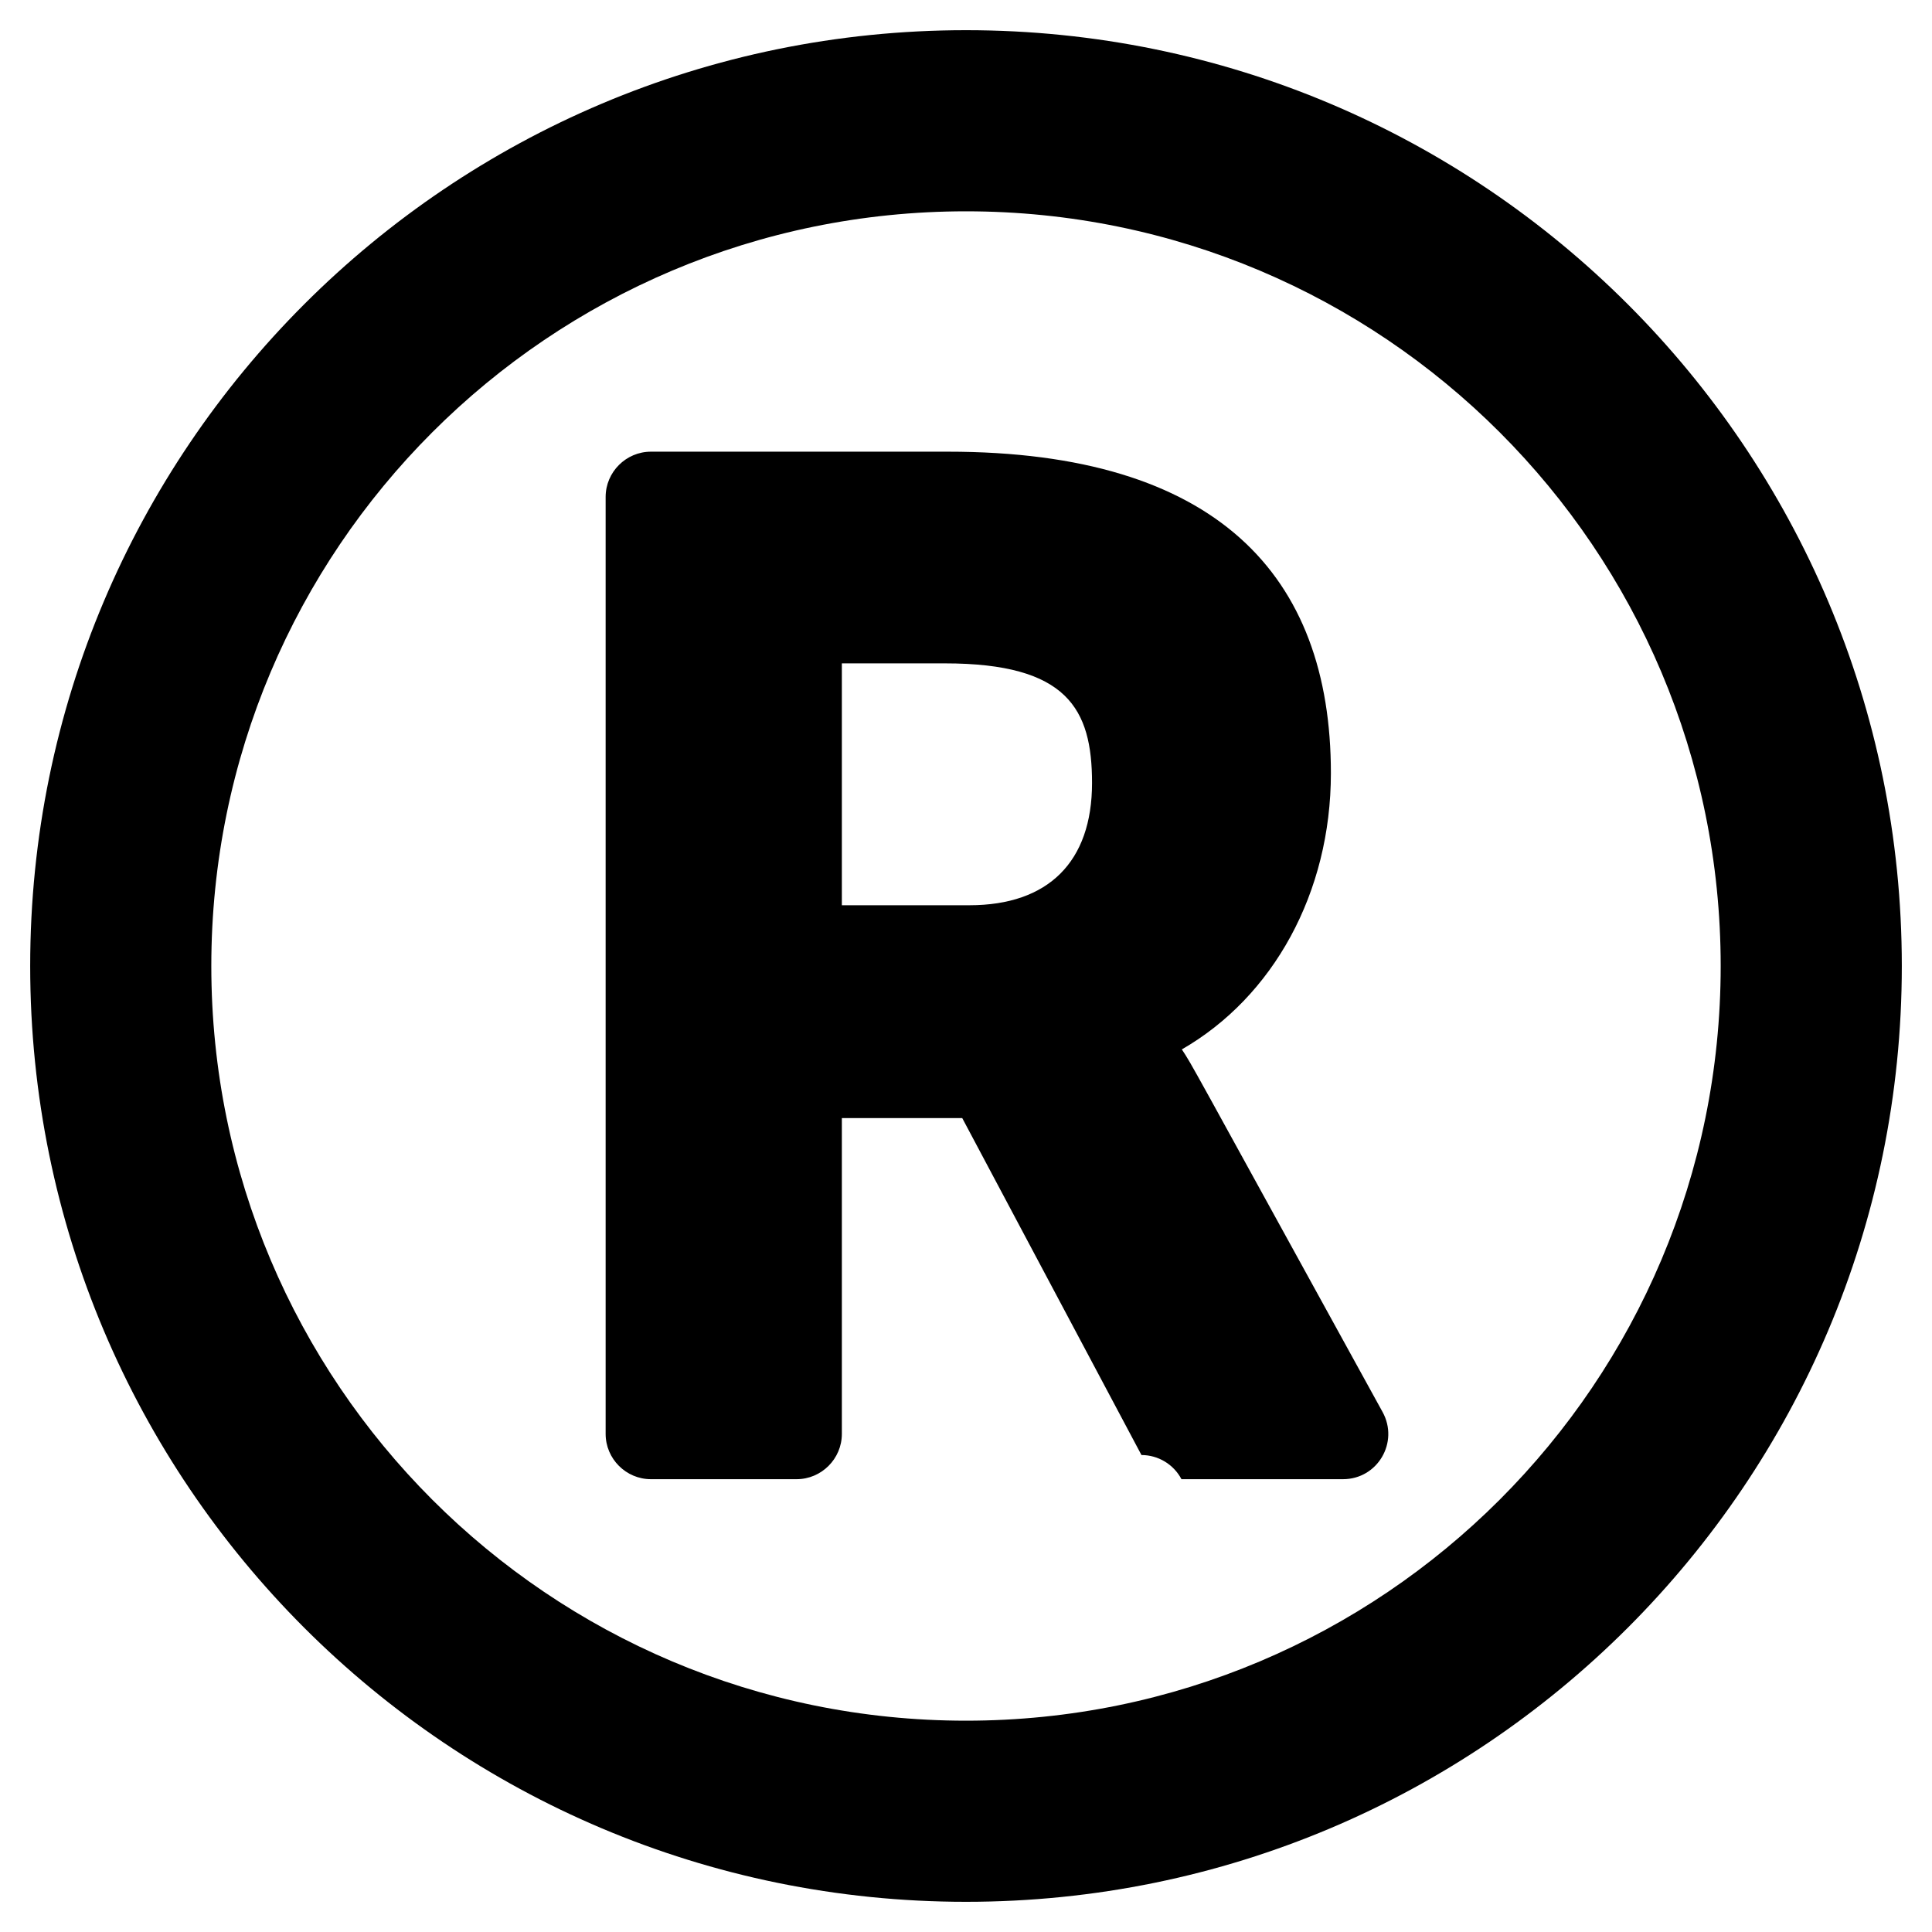
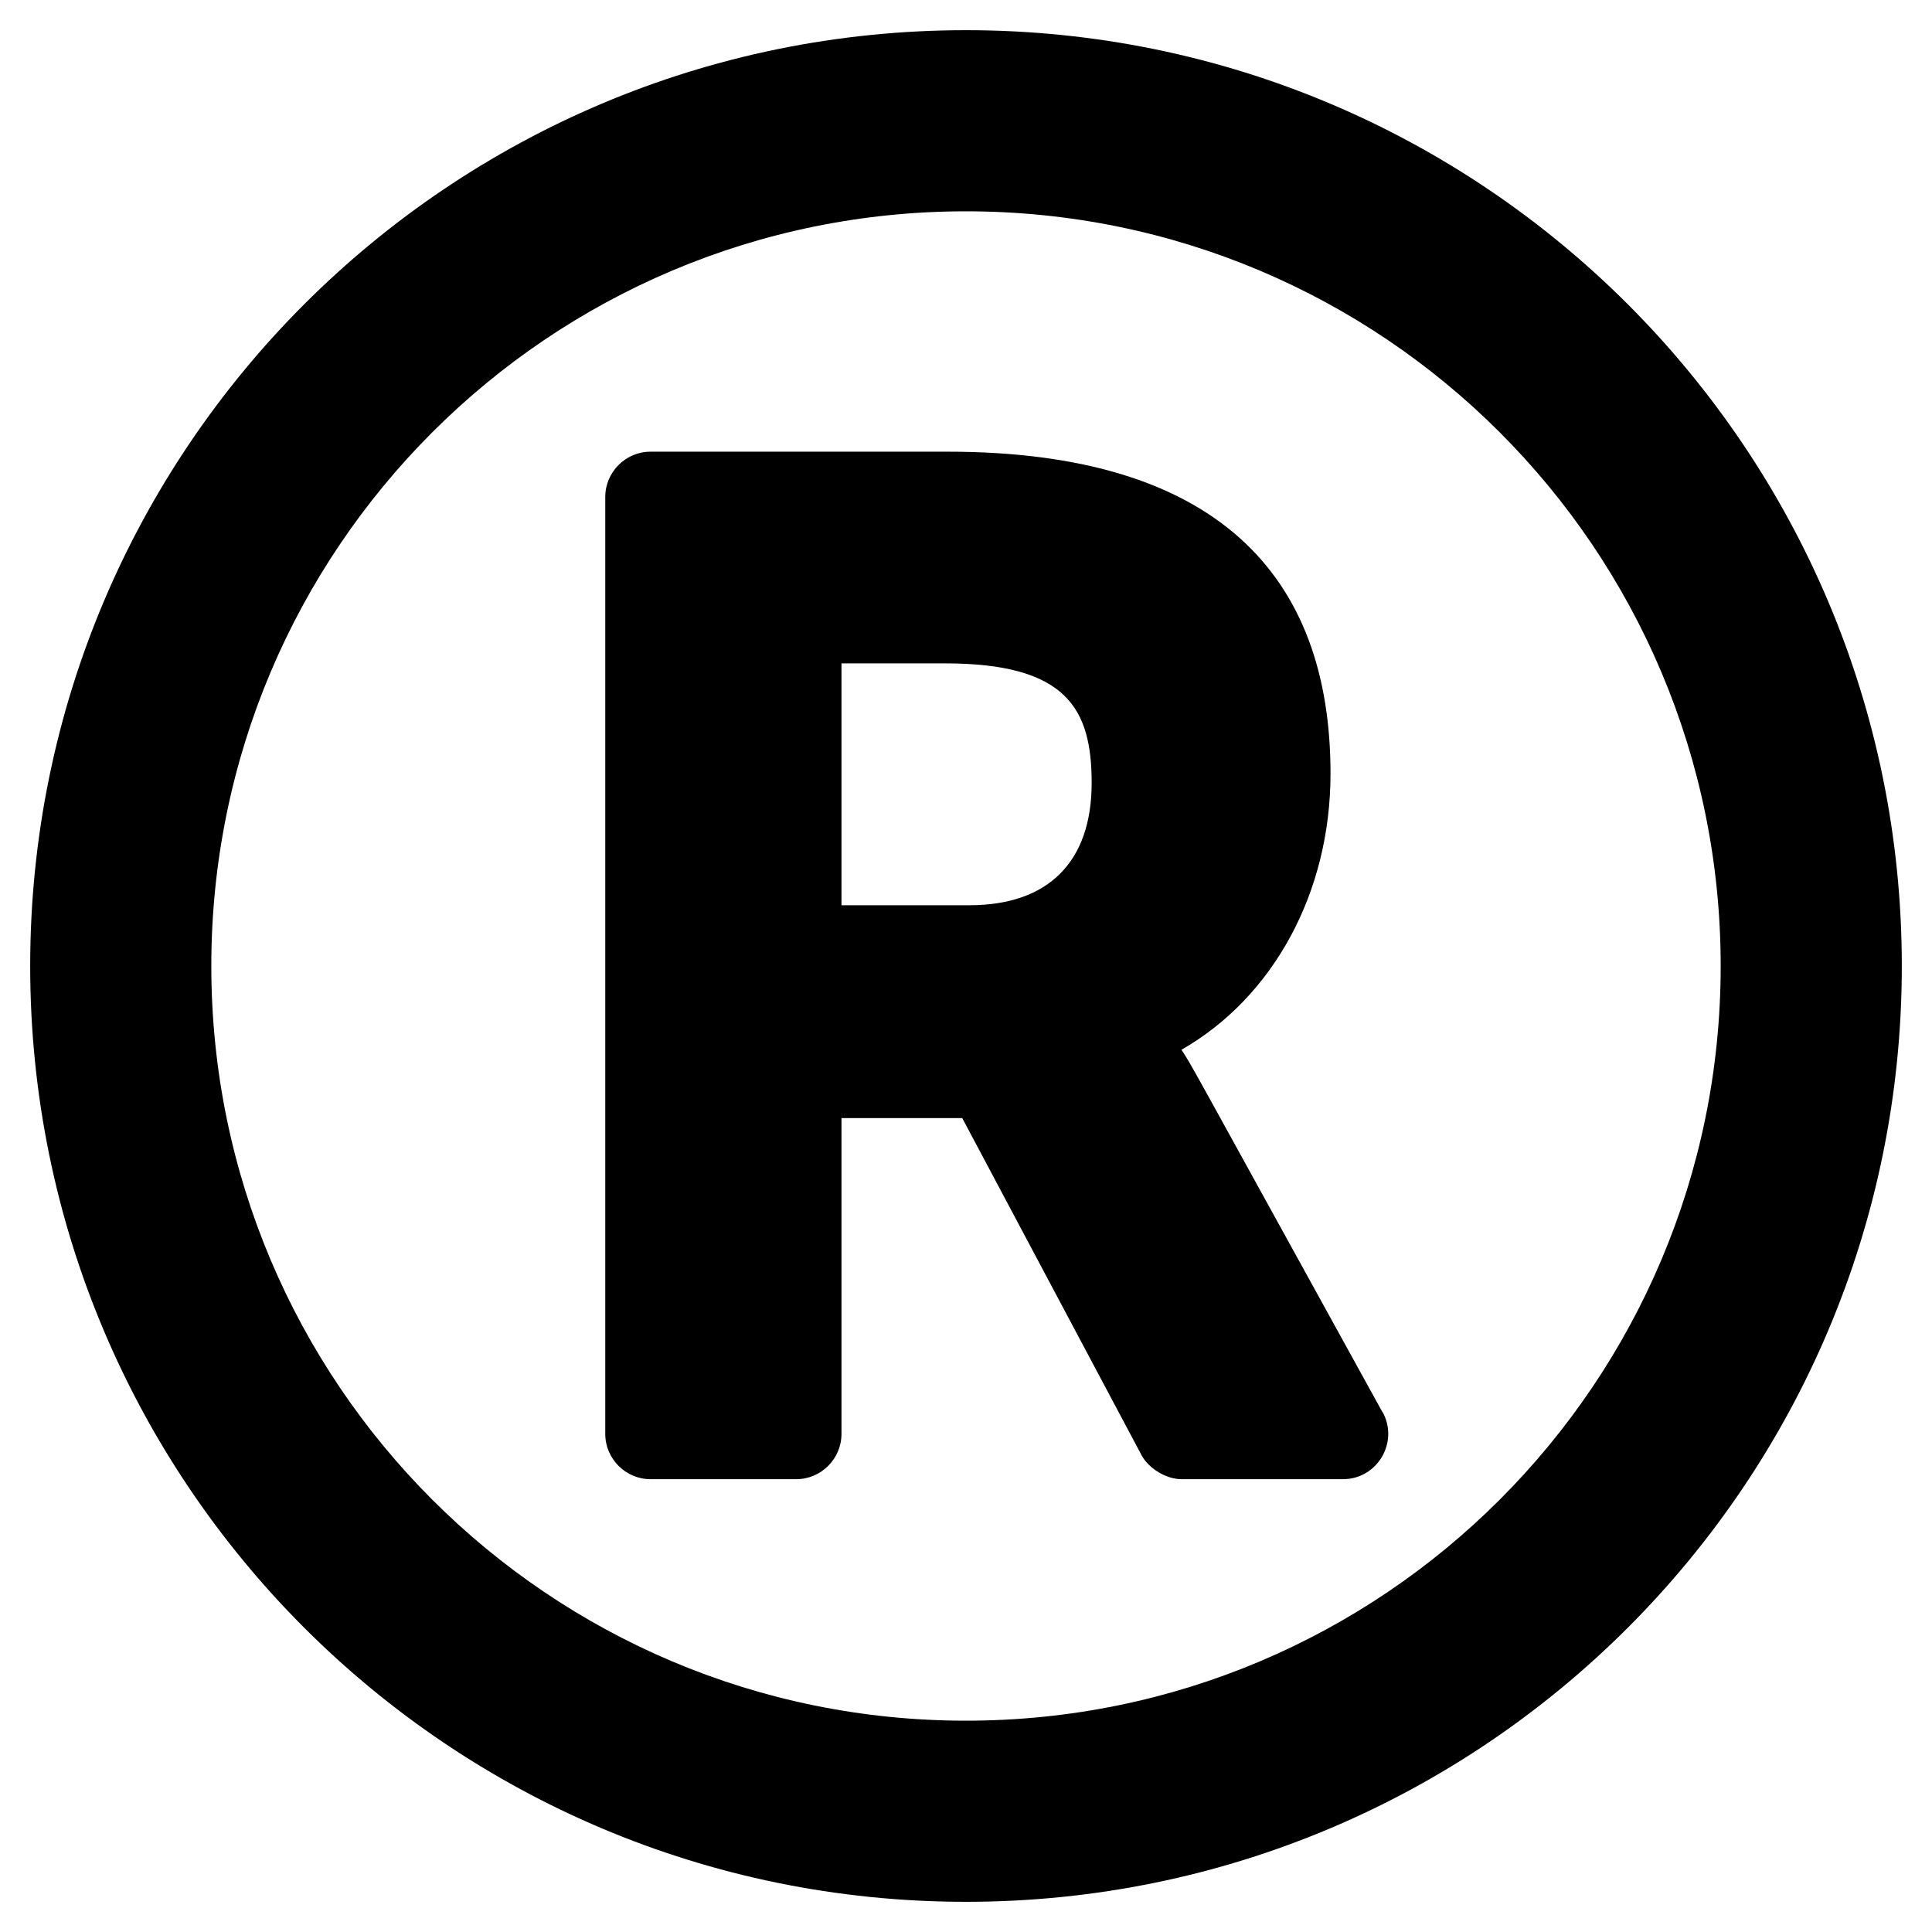
<svg xmlns="http://www.w3.org/2000/svg" width="100%" height="100%" viewBox="0 0 512 512">
-   <path fill="currentColor" d="M256 8C119 8 8 119 8 256S119 504 256 504 504 393 504 256 393 8 256 8zM256 456C145.5 456 56 366.5 56 256 56 145.5 145.5 56 256 56 366.5 56 456 145.5 456 256 456 366.5 366.5 456 256 456zM366.4 374.2C313.4 277.9 316.2 282.7 313.2 278.1 337.4 264.2 352.7 236.6 352.7 204.9 352.7 152.4 322.4 119.7 251.2 119.7H172.5C165.9 119.7 160.5 125.1 160.5 131.7V380C160.5 386.6 165.9 392 172.5 392H211.1C217.7 392 223.1 386.6 223.1 380V296.3H255L302.5 385.6A12-12 0 0 1 313.1 392H355.9C365.1 392 370.8 382.2 366.4 374.2zM256.9 239.9H223.1V175.8H250.4C282.9 175.8 289.4 187.9 289.4 207.5 289.4 228.4 277.8 239.9 256.9 239.9z" />
+   <path fill="currentColor" d="M256 8c137 0 248 111 248 248s-111 248-248 248-248-111-248-248 111-248 248-248zM256 456c110.5 0 200-89.5 200-200 0-110.5-89.5-200-200-200-110.5 0-200 89.5-200 200 0 110.5 89.5 200 200 200zM366.4 374.2c4.4 8-1.4 17.8-10.5 17.8h-42.8 0c-4 0-8.7-2.8-10.6-6.4l-47.5-89.3h-32v83.7c0 6.6-5.4 12-12 12h-38.6c-6.6 0-12-5.4-12-12v-248.3c0-6.6 5.4-12 12-12h78.7c71.3 0 101.5 32.7 101.5 85.3 0 31.6-15.2 59.3-39.5 73.2 3 4.6 0.2-0.2 53.3 96.1zM256.9 239.9c20.9 0 32.4-11.5 32.4-32.4 0-19.6-6.5-31.7-38.9-31.7h-27.4v64.1h33.9z" />
</svg>
